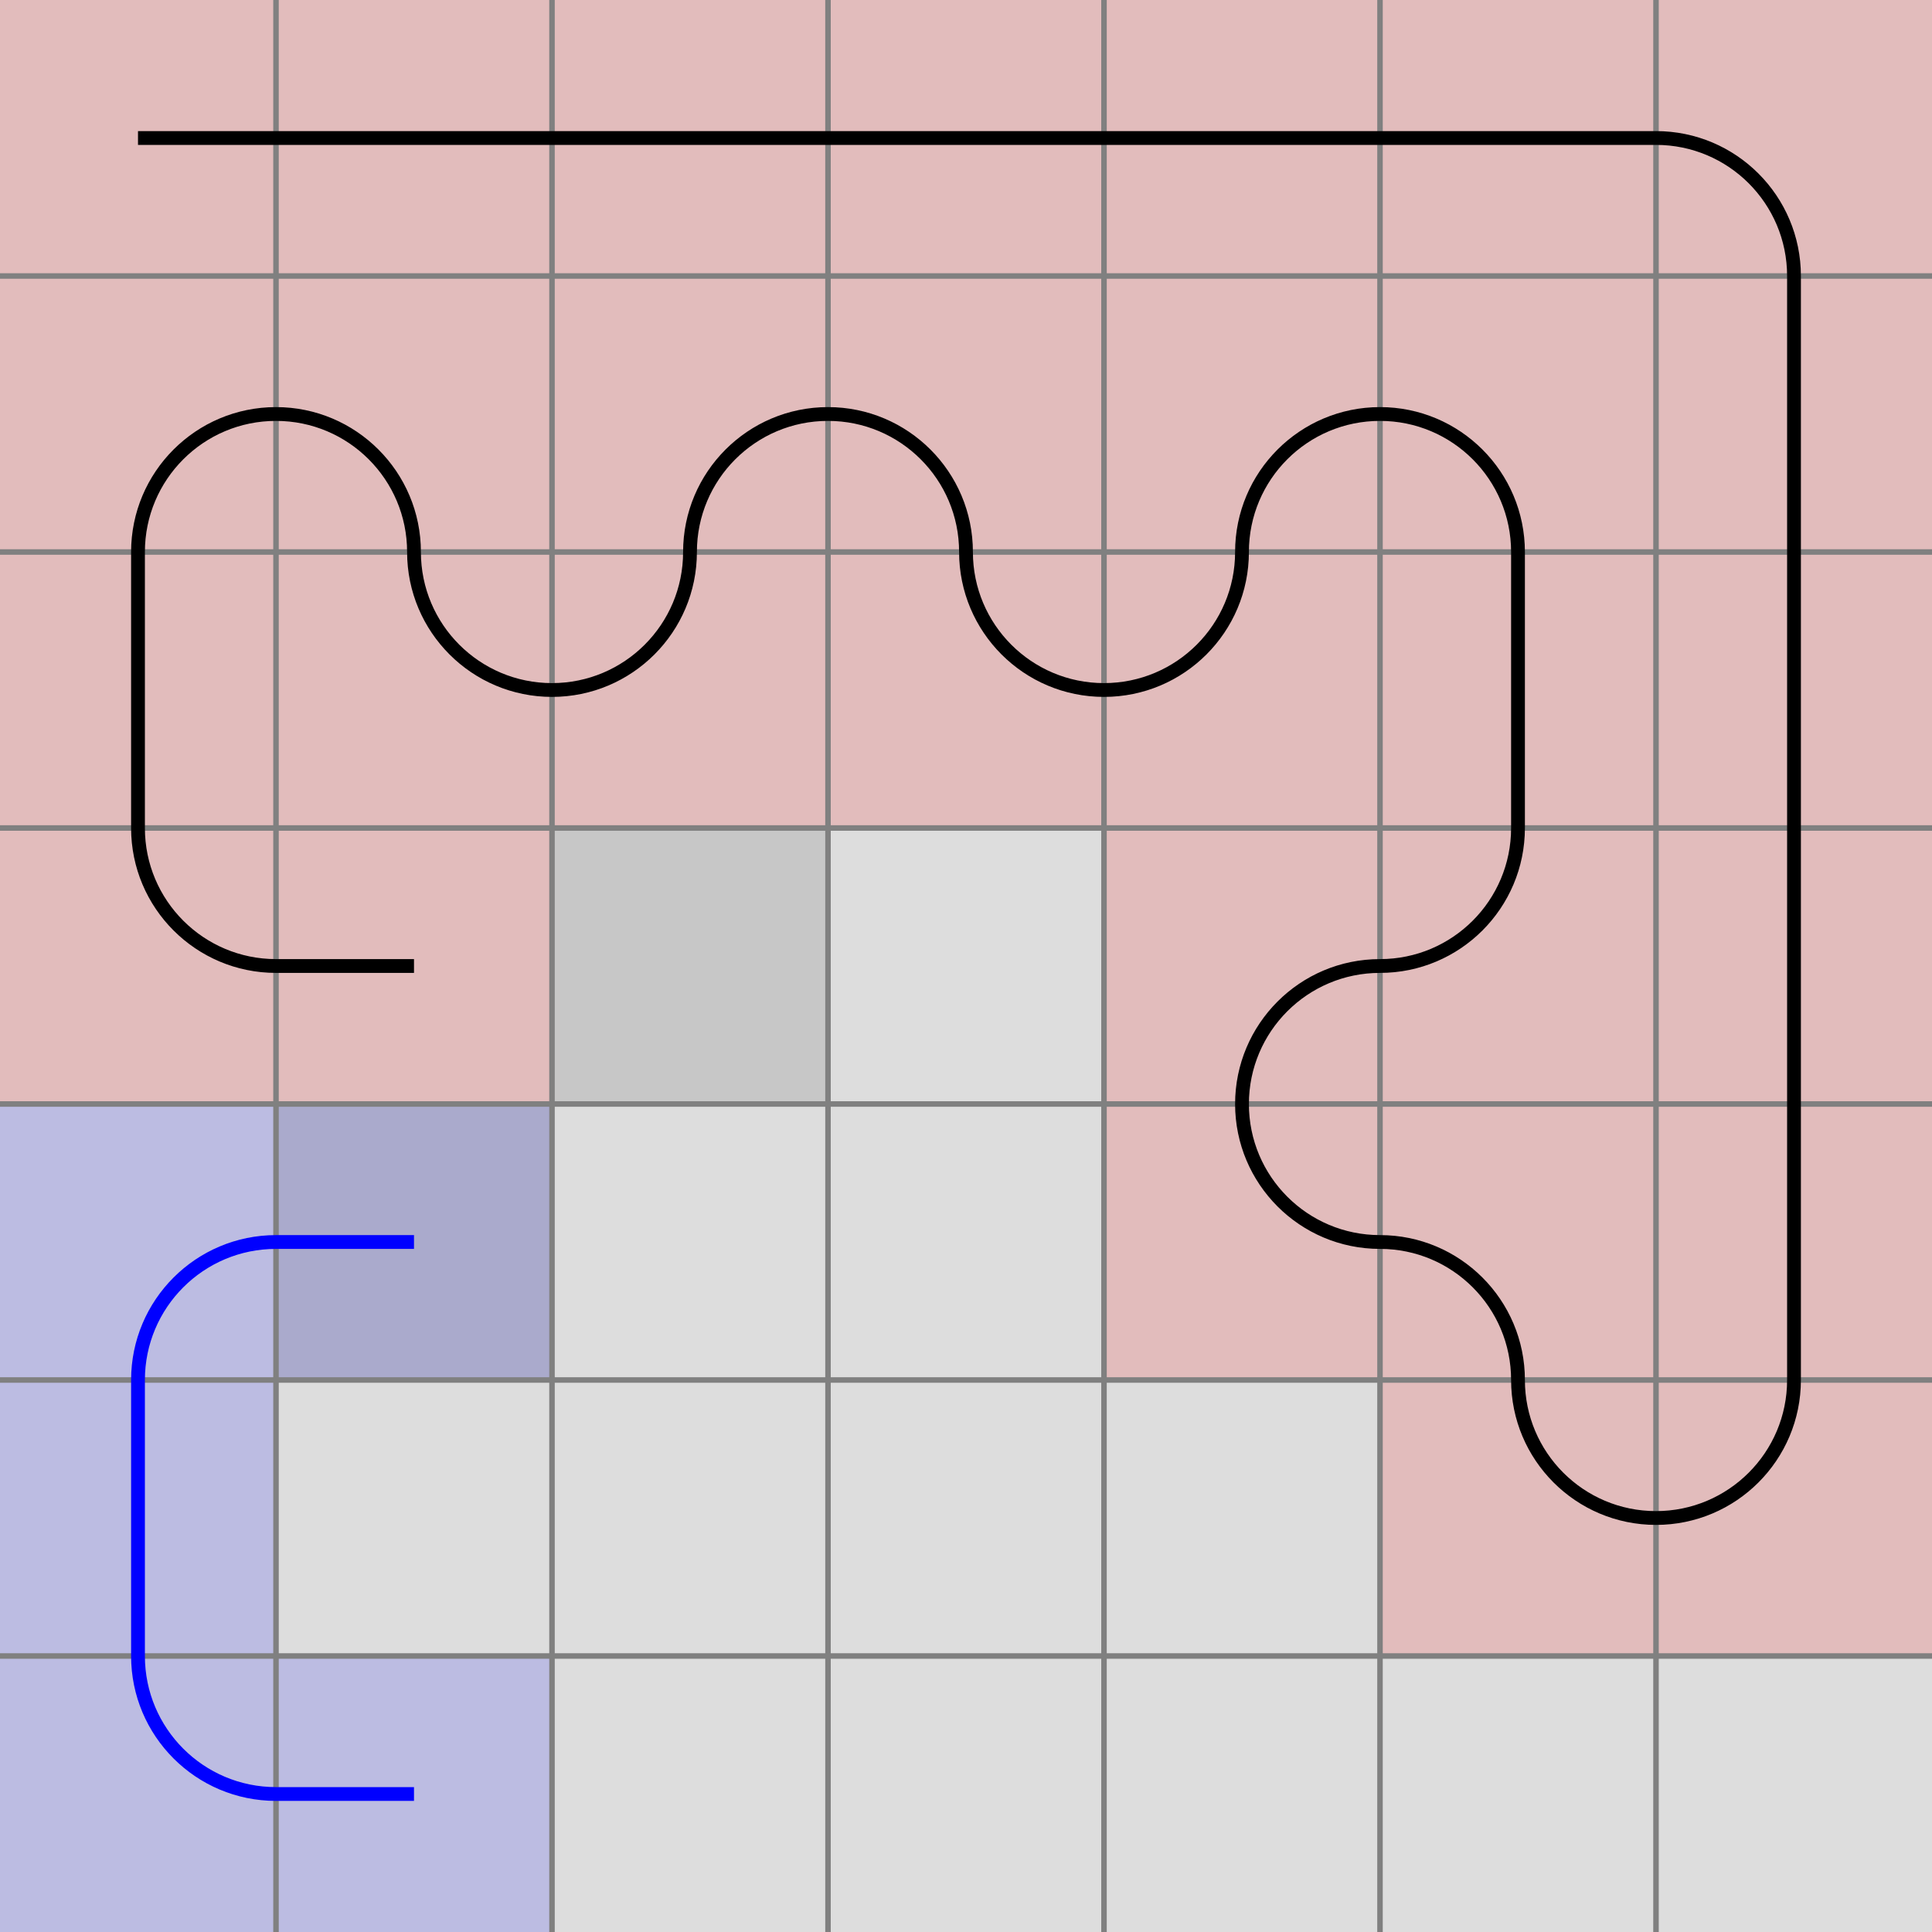
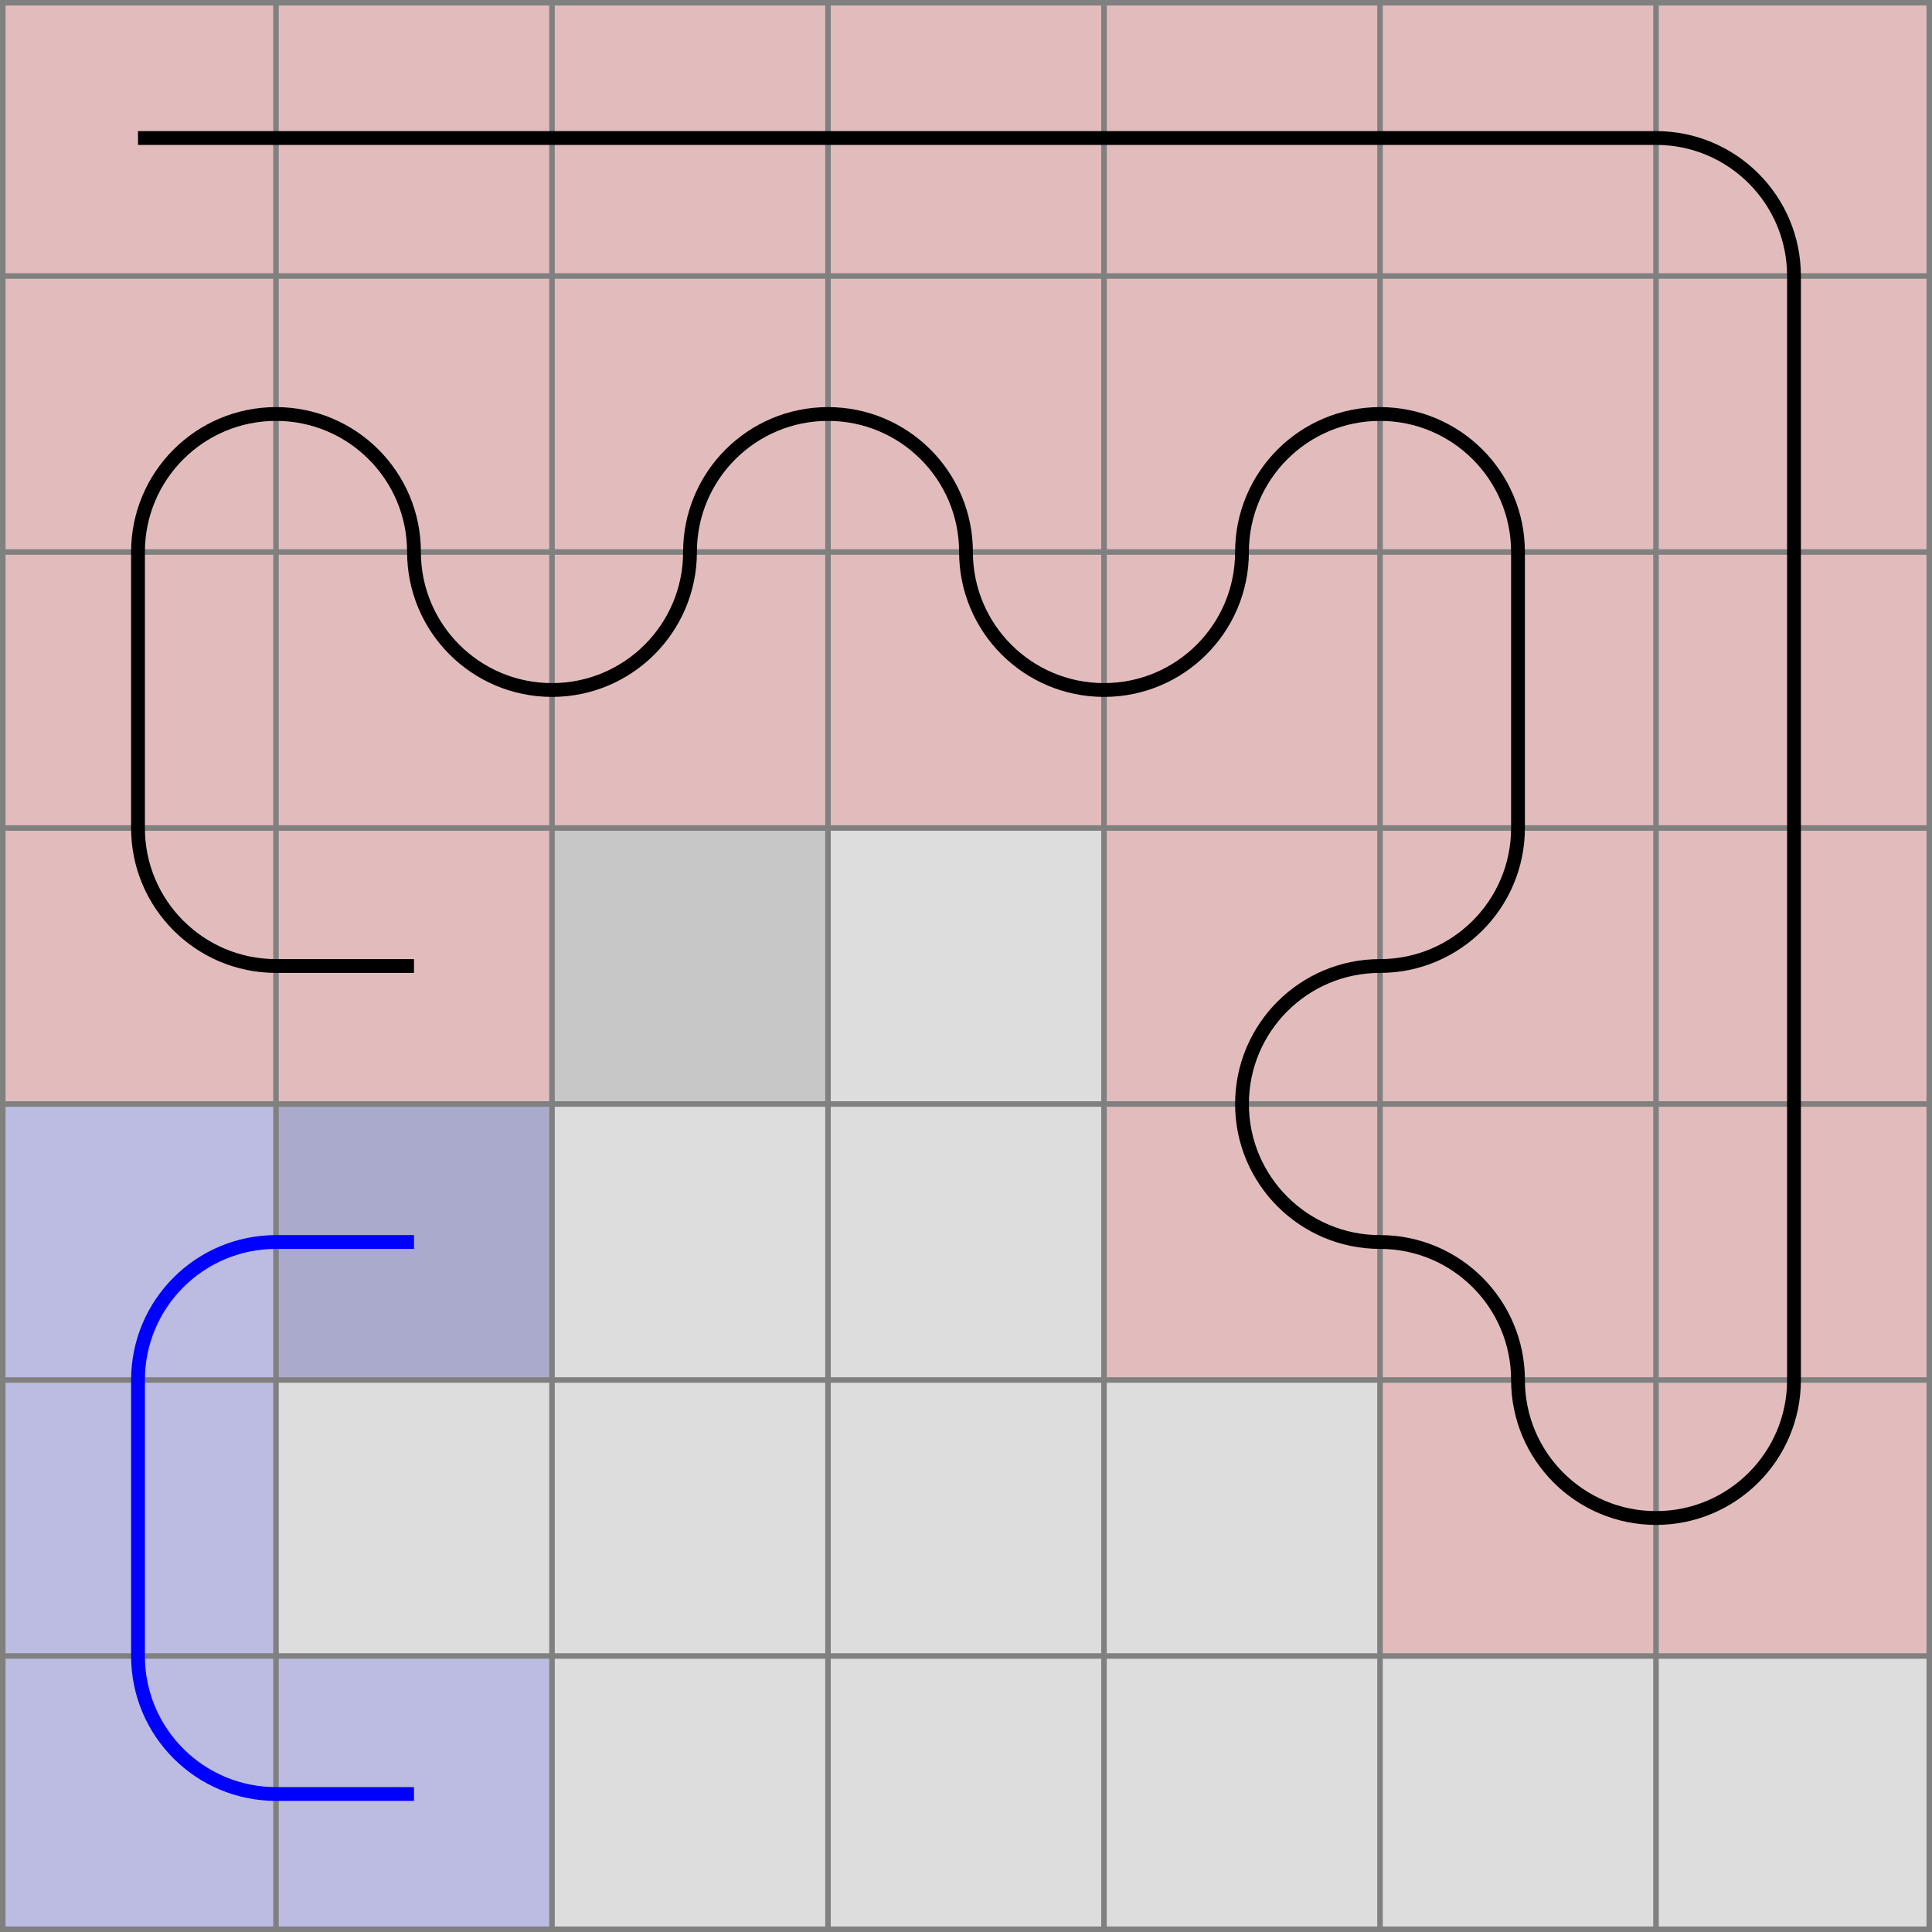
<svg xmlns="http://www.w3.org/2000/svg" viewBox="0 0 7 7">
  <path d="M0,0 h7 v7 h-7 z" fill="#dddddd" />
  <rect width="1" height="1" x="0" y="0" fill="#ff0000" fill-opacity="0.15" />
  <rect width="1" height="1" x="1" y="0" fill="#ff0000" fill-opacity="0.15" />
  <rect width="1" height="1" x="2" y="0" fill="#ff0000" fill-opacity="0.15" />
  <rect width="1" height="1" x="3" y="0" fill="#ff0000" fill-opacity="0.15" />
  <rect width="1" height="1" x="4" y="0" fill="#ff0000" fill-opacity="0.15" />
  <rect width="1" height="1" x="5" y="0" fill="#ff0000" fill-opacity="0.15" />
  <rect width="1" height="1" x="6" y="0" fill="#ff0000" fill-opacity="0.15" />
  <rect width="1" height="1" x="6" y="1" fill="#ff0000" fill-opacity="0.15" />
  <rect width="1" height="1" x="6" y="2" fill="#ff0000" fill-opacity="0.15" />
  <rect width="1" height="1" x="6" y="3" fill="#ff0000" fill-opacity="0.15" />
  <rect width="1" height="1" x="6" y="4" fill="#ff0000" fill-opacity="0.15" />
  <rect width="1" height="1" x="6" y="5" fill="#ff0000" fill-opacity="0.15" />
  <rect width="1" height="1" x="5" y="5" fill="#ff0000" fill-opacity="0.15" />
  <rect width="1" height="1" x="5" y="4" fill="#ff0000" fill-opacity="0.15" />
  <rect width="1" height="1" x="4" y="4" fill="#ff0000" fill-opacity="0.15" />
  <rect width="1" height="1" x="4" y="3" fill="#ff0000" fill-opacity="0.15" />
  <rect width="1" height="1" x="5" y="3" fill="#ff0000" fill-opacity="0.15" />
  <rect width="1" height="1" x="5" y="2" fill="#ff0000" fill-opacity="0.15" />
  <rect width="1" height="1" x="5" y="1" fill="#ff0000" fill-opacity="0.15" />
  <rect width="1" height="1" x="4" y="1" fill="#ff0000" fill-opacity="0.15" />
  <rect width="1" height="1" x="4" y="2" fill="#ff0000" fill-opacity="0.15" />
  <rect width="1" height="1" x="3" y="2" fill="#ff0000" fill-opacity="0.15" />
  <rect width="1" height="1" x="3" y="1" fill="#ff0000" fill-opacity="0.15" />
  <rect width="1" height="1" x="2" y="1" fill="#ff0000" fill-opacity="0.15" />
  <rect width="1" height="1" x="2" y="2" fill="#ff0000" fill-opacity="0.15" />
  <rect width="1" height="1" x="1" y="2" fill="#ff0000" fill-opacity="0.15" />
  <rect width="1" height="1" x="1" y="1" fill="#ff0000" fill-opacity="0.15" />
  <rect width="1" height="1" x="0" y="1" fill="#ff0000" fill-opacity="0.15" />
  <rect width="1" height="1" x="0" y="2" fill="#ff0000" fill-opacity="0.15" />
  <rect width="1" height="1" x="0" y="3" fill="#ff0000" fill-opacity="0.15" />
  <rect width="1" height="1" x="1" y="3" fill="#ff0000" fill-opacity="0.15" />
  <rect width="1" height="1" x="1" y="4" fill="#0000ff" fill-opacity="0.15" />
  <rect width="1" height="1" x="0" y="4" fill="#0000ff" fill-opacity="0.15" />
  <rect width="1" height="1" x="0" y="5" fill="#0000ff" fill-opacity="0.15" />
  <rect width="1" height="1" x="0" y="6" fill="#0000ff" fill-opacity="0.15" />
  <rect width="1" height="1" x="1" y="6" fill="#0000ff" fill-opacity="0.15" />
  <rect width="1" height="1" x="2" y="3" fill="#000000" fill-opacity="0.1" />
  <rect width="1" height="1" x="1" y="4" fill="#000000" fill-opacity="0.1" />
+   <path fill="transparent" stroke="gray" stroke-width="0.02" d="M 0.01 0 v 7" />
+   <path fill="transparent" stroke="gray" stroke-width="0.02" d="M 0 0.01 h 7" />
  <path fill="transparent" stroke="gray" stroke-width="0.02" d="M 1 0 v 7" />
  <path fill="transparent" stroke="gray" stroke-width="0.02" d="M 0 1 h 7" />
  <path fill="transparent" stroke="gray" stroke-width="0.02" d="M 2 0 v 7" />
  <path fill="transparent" stroke="gray" stroke-width="0.02" d="M 0 2 h 7" />
  <path fill="transparent" stroke="gray" stroke-width="0.02" d="M 3 0 v 7" />
  <path fill="transparent" stroke="gray" stroke-width="0.02" d="M 0 3 h 7" />
  <path fill="transparent" stroke="gray" stroke-width="0.02" d="M 4 0 v 7" />
  <path fill="transparent" stroke="gray" stroke-width="0.02" d="M 0 4 h 7" />
  <path fill="transparent" stroke="gray" stroke-width="0.02" d="M 5 0 v 7" />
  <path fill="transparent" stroke="gray" stroke-width="0.02" d="M 0 5 h 7" />
  <path fill="transparent" stroke="gray" stroke-width="0.02" d="M 6 0 v 7" />
  <path fill="transparent" stroke="gray" stroke-width="0.02" d="M 0 6 h 7" />
+   <path fill="transparent" stroke="gray" stroke-width="0.02" d="M 6.99 0 v 7" />
+   <path fill="transparent" stroke="gray" stroke-width="0.02" d="M 0 6.99 h 7" />
  <path d="M 0.5 0.5 L 1 0.5 L 2 0.5 L 3 0.5 L 4 0.5 L 5 0.5 L 6 0.5 A 0.5 0.5 0 0 1 6.5 1 L 6.5 2 L 6.5 3 L 6.5 4 L 6.5 5 A 0.5 0.5 0 0 1 6 5.5 A 0.5 0.5 0 0 1 5.5 5 A 0.5 0.5 0 0 0 5 4.5 A 0.5 0.5 0 0 1 4.5 4 A 0.5 0.5 0 0 1 5 3.5 A 0.5 0.5 0 0 0 5.5 3 L 5.5 2 A 0.5 0.5 0 0 0 5 1.5 A 0.5 0.5 0 0 0 4.5 2 A 0.5 0.5 0 0 1 4 2.5 A 0.5 0.5 0 0 1 3.5 2 A 0.5 0.5 0 0 0 3 1.5 A 0.5 0.5 0 0 0 2.5 2 A 0.5 0.5 0 0 1 2 2.5 A 0.5 0.5 0 0 1 1.5 2 A 0.5 0.5 0 0 0 1 1.5 A 0.5 0.5 0 0 0 0.5 2 L 0.5 3 A 0.5 0.5 0 0 0 1 3.5 L 1.5 3.5" fill="white" fill-opacity="0" stroke="black" stroke-width="0.05" />
  <path d="M 1.5 4.5 L 1 4.5 A 0.5 0.5 0 0 0 0.5 5 L 0.5 6 A 0.5 0.5 0 0 0 1 6.5 L 1.5 6.5 " fill="white" fill-opacity="0" stroke="blue" stroke-width="0.05" />
</svg>
